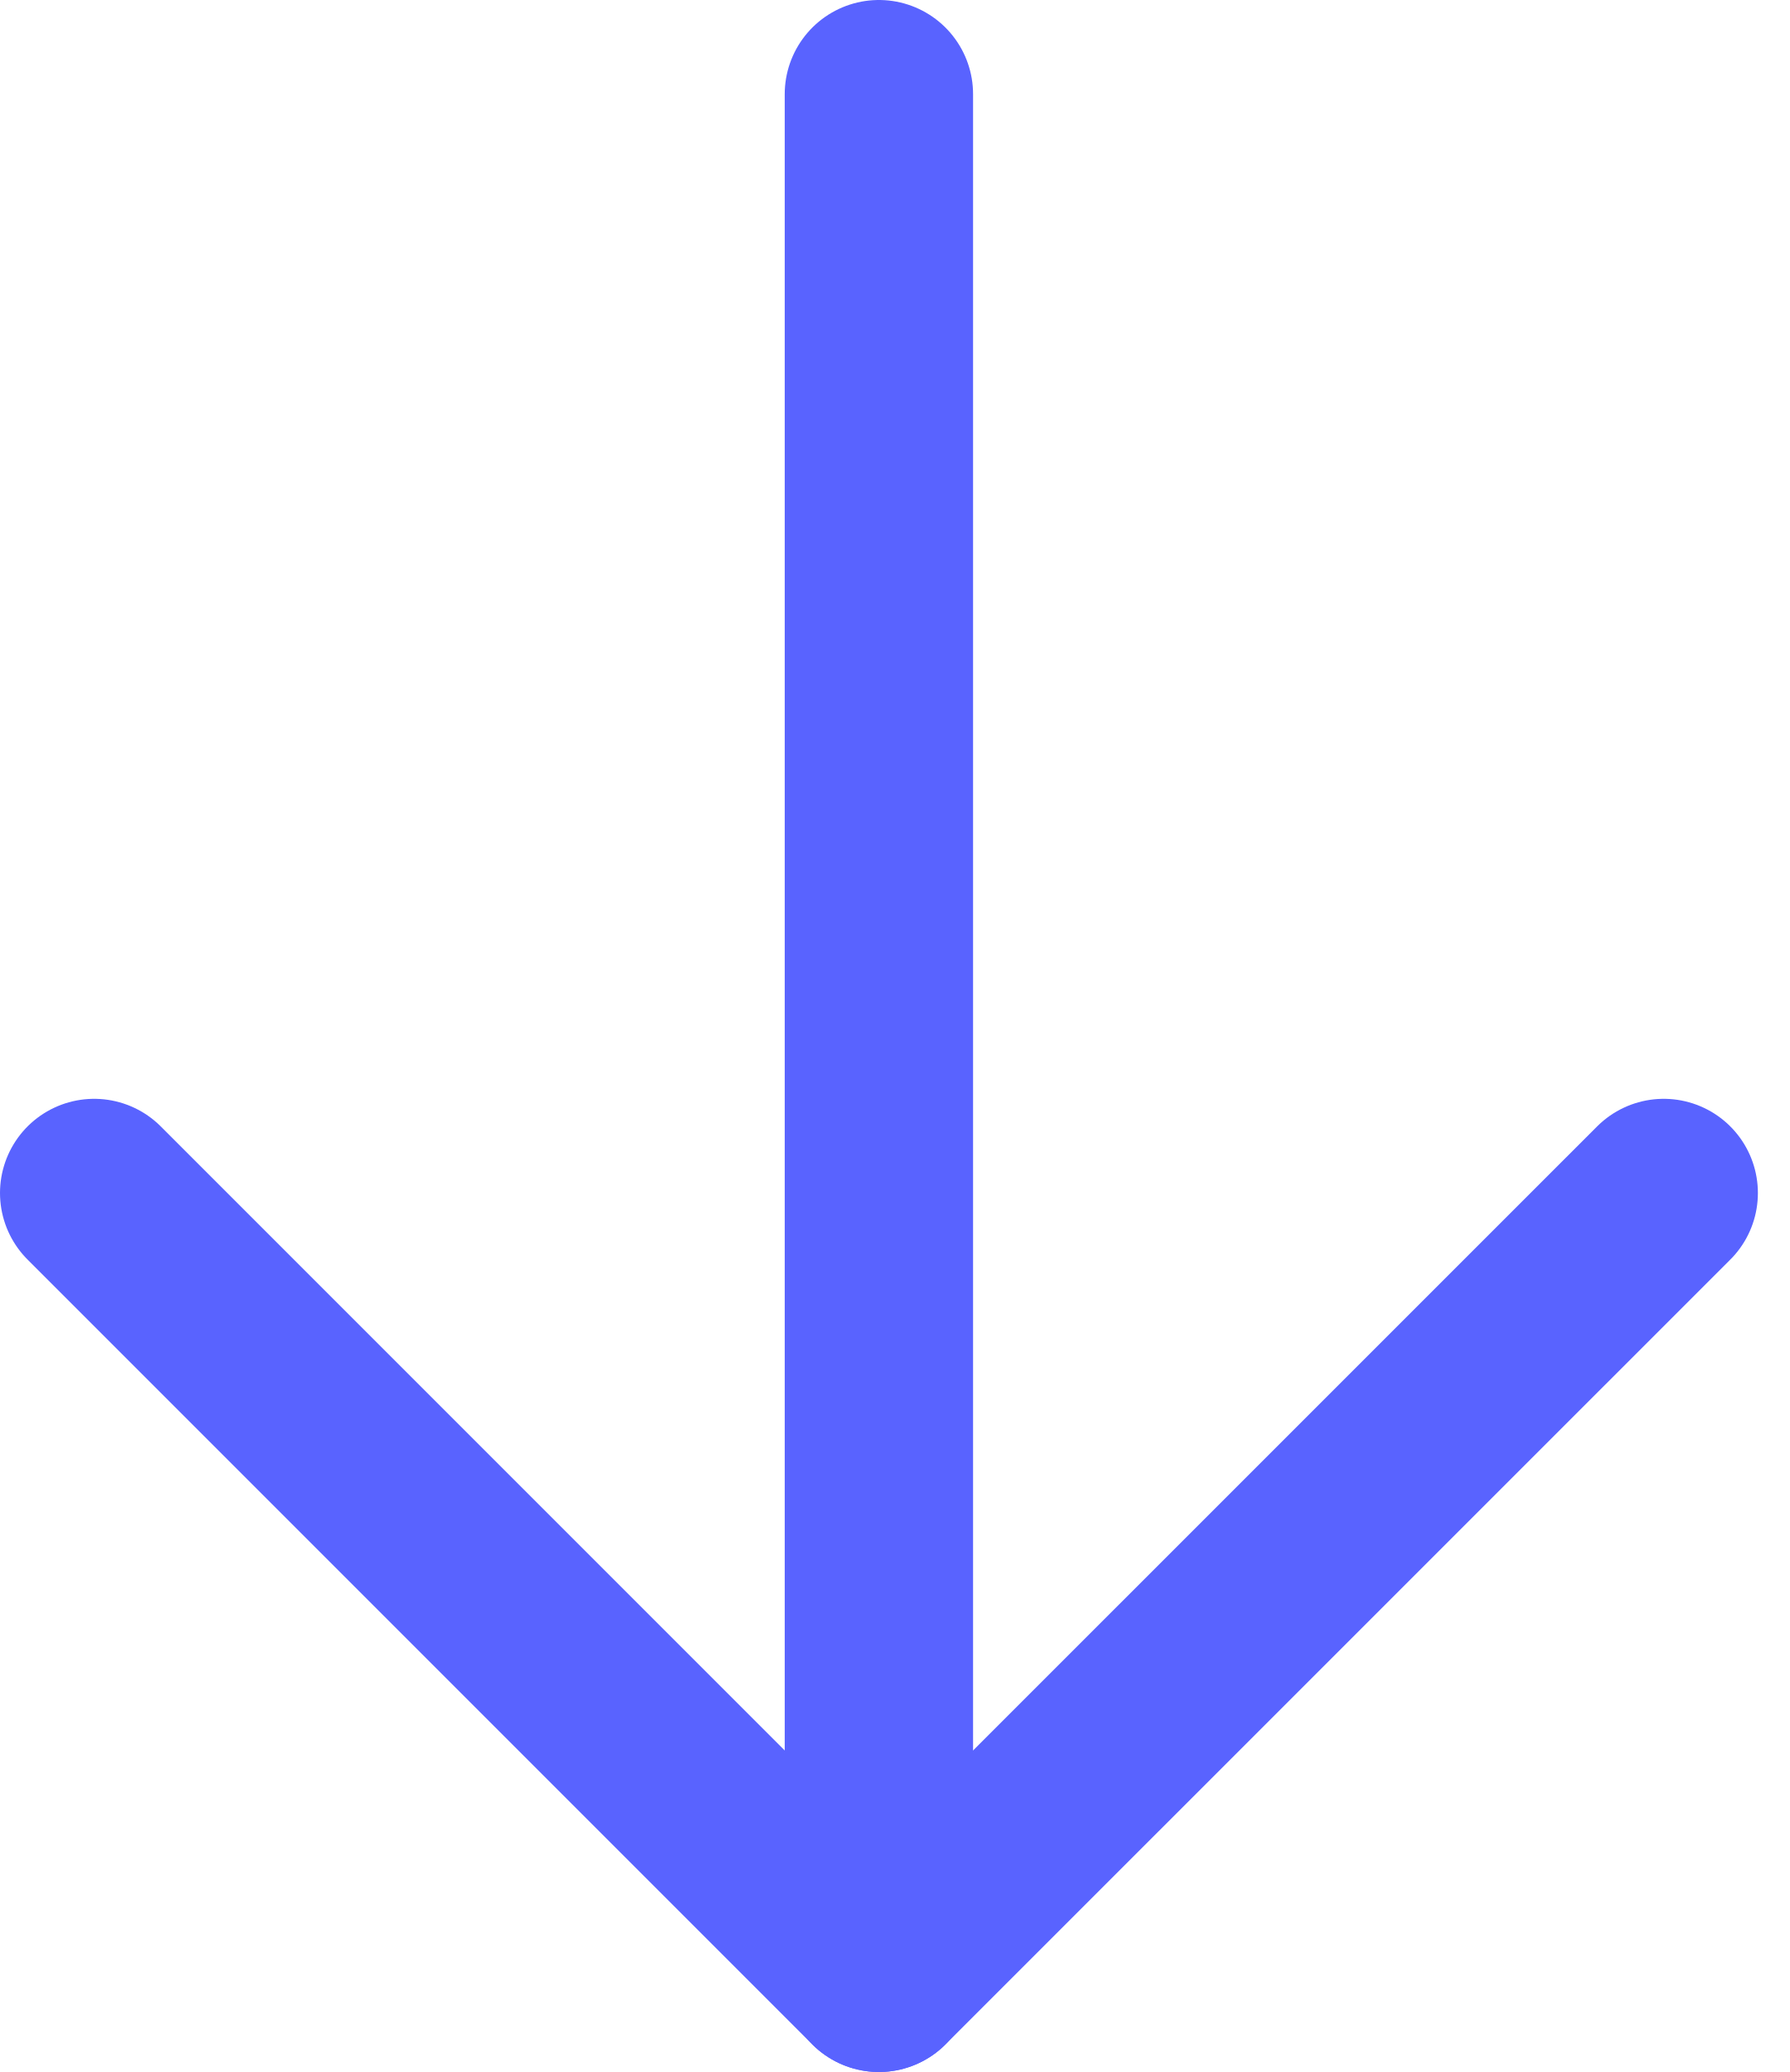
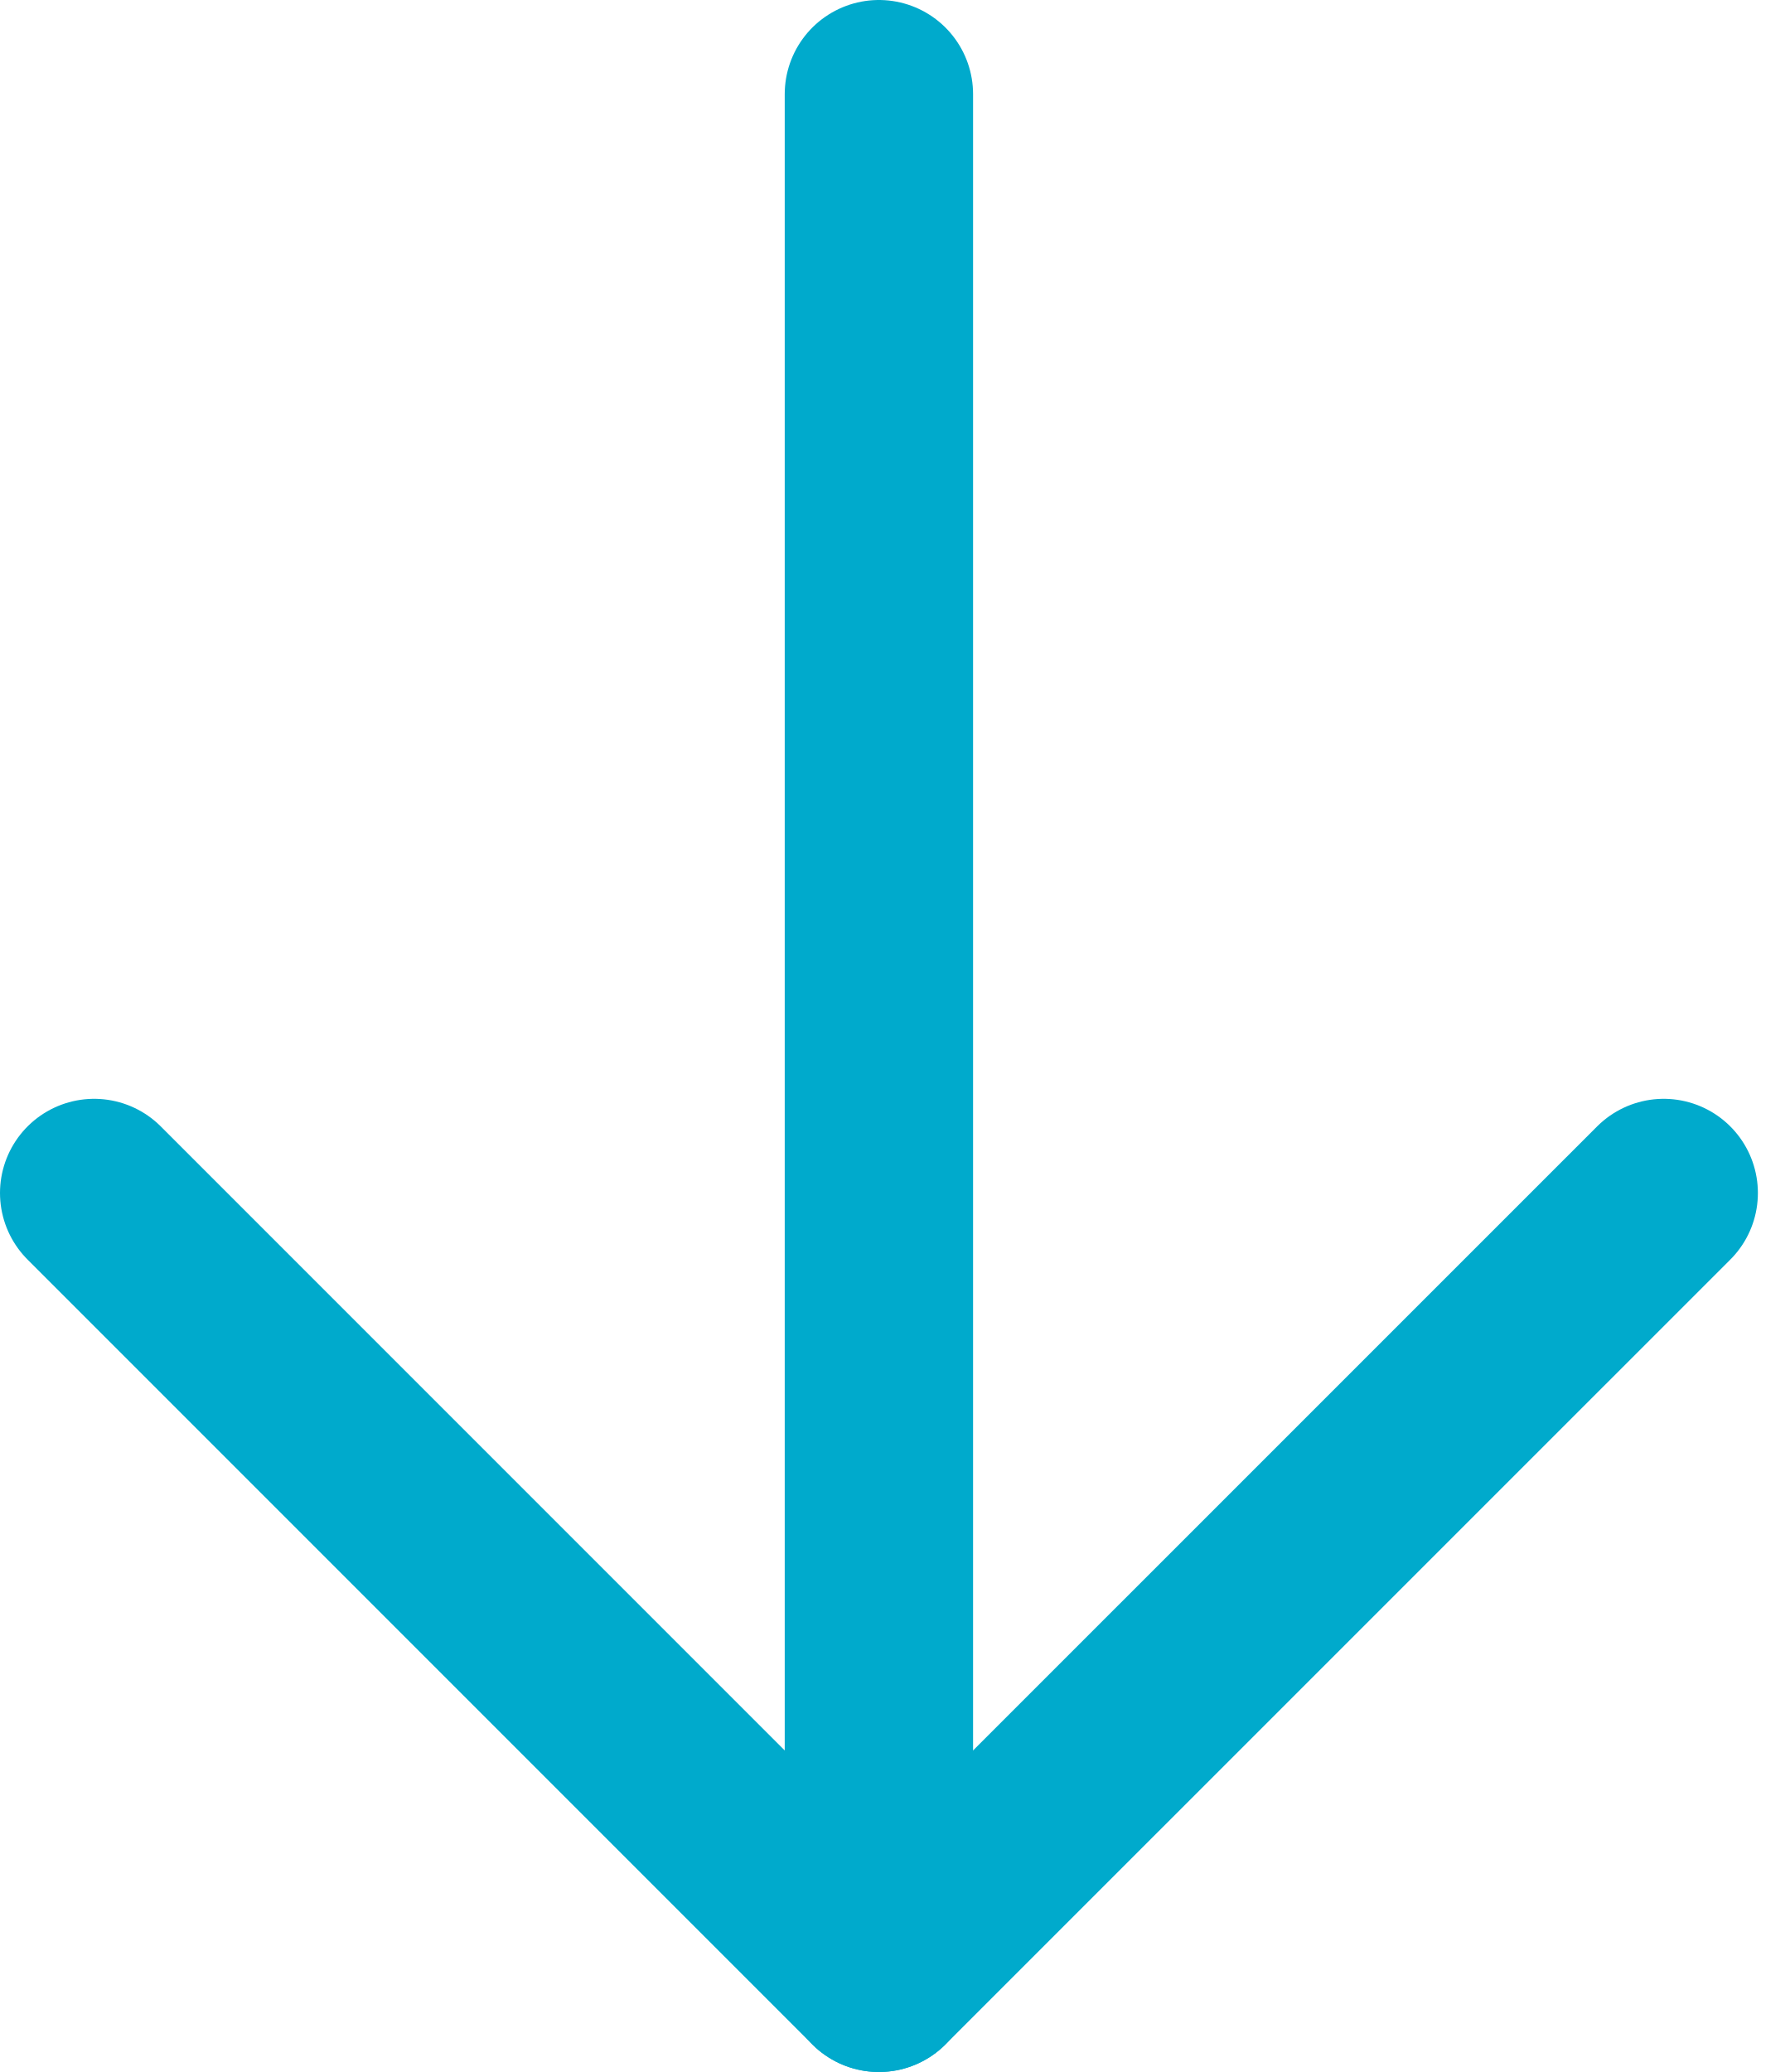
<svg xmlns="http://www.w3.org/2000/svg" width="19" height="22" viewBox="0 0 19 22" fill="none">
-   <path d="M1 12.667L9.333 21L17.667 12.667" stroke="#5963FF" stroke-width="2" stroke-linecap="round" stroke-linejoin="round" />
-   <path d="M9.333 21V1" stroke="#5963FF" stroke-width="2" stroke-linecap="round" stroke-linejoin="round" />
+   <path d="M1 12.667L9.333 21L17.667 12.667" stroke="#00AACC" stroke-width="2" stroke-linecap="round" stroke-linejoin="round" />
+   <path d="M9.333 21V1" stroke="#00AACC" stroke-width="2" stroke-linecap="round" stroke-linejoin="round" />
</svg>
